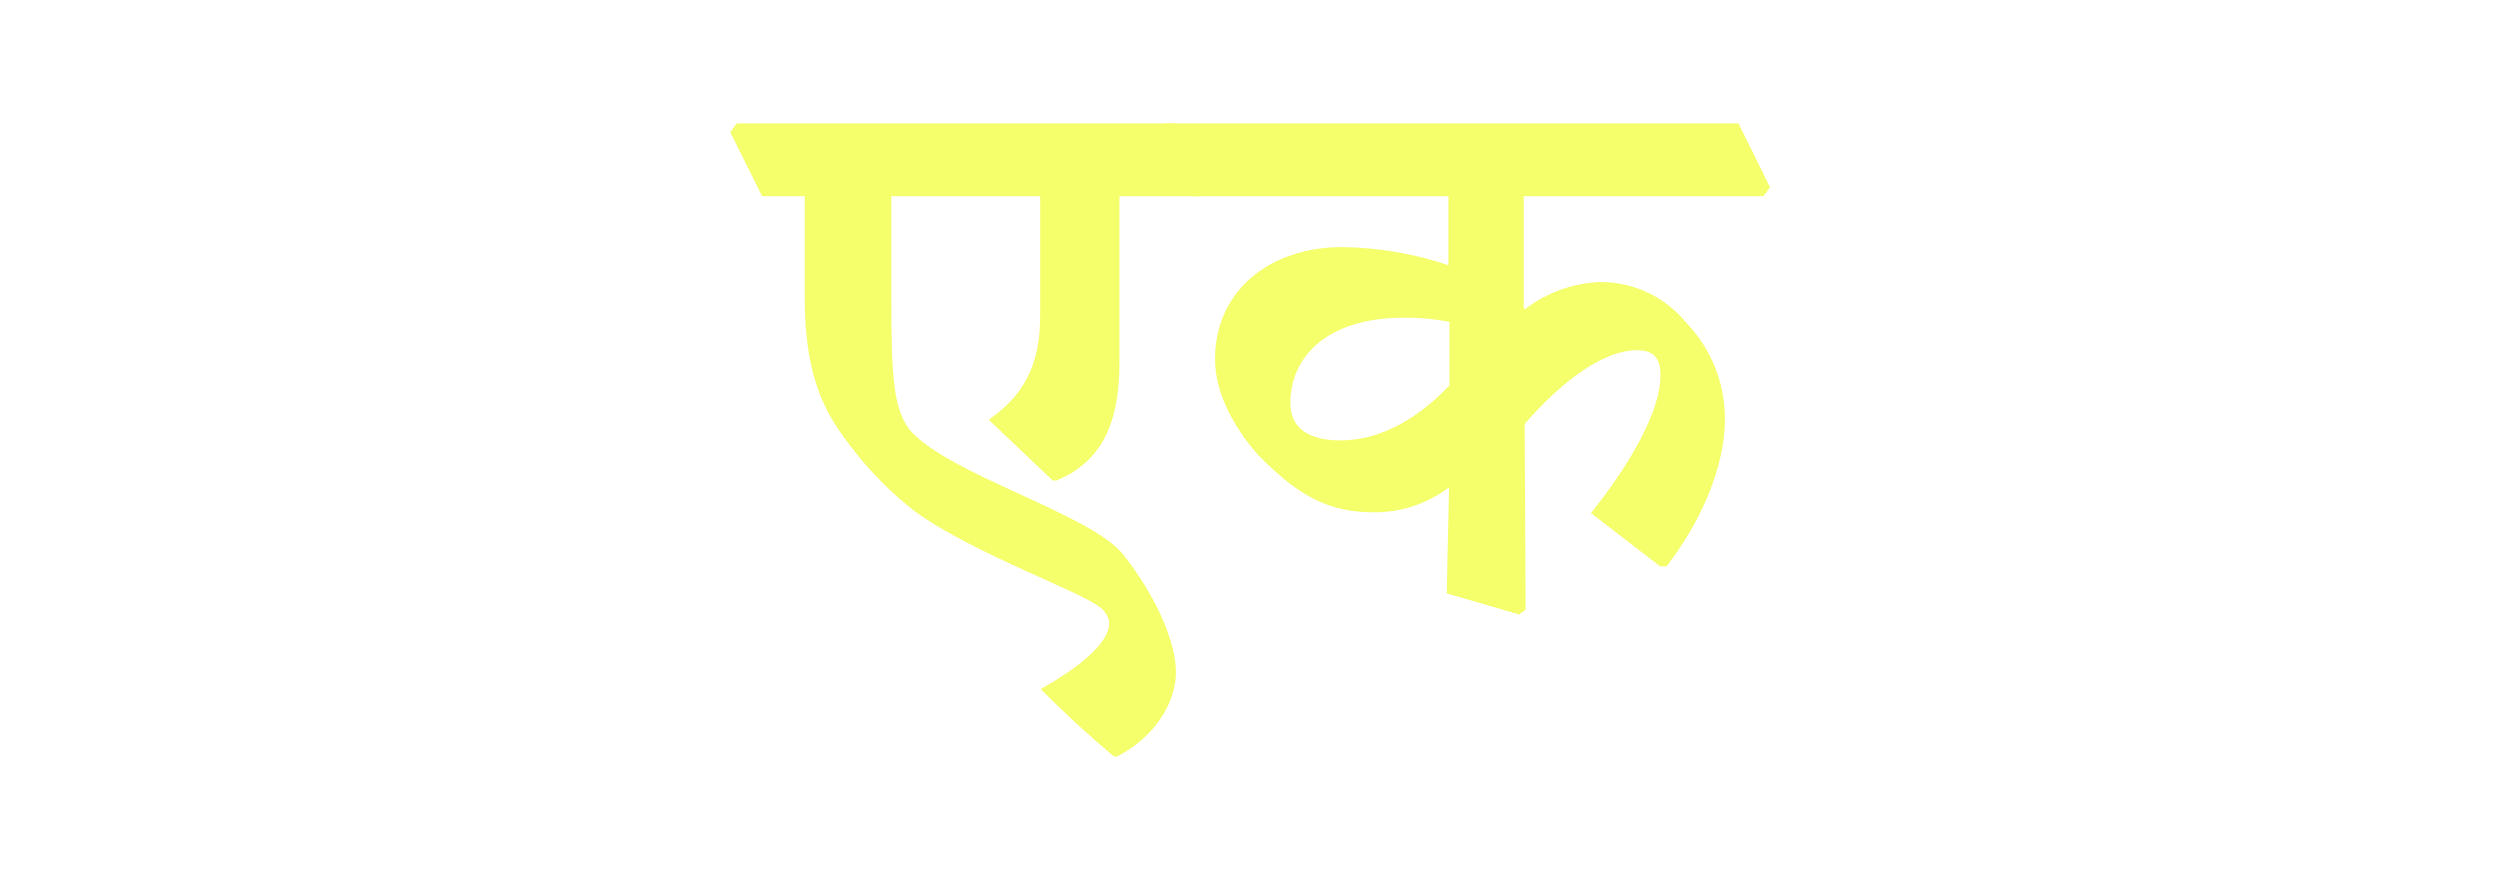
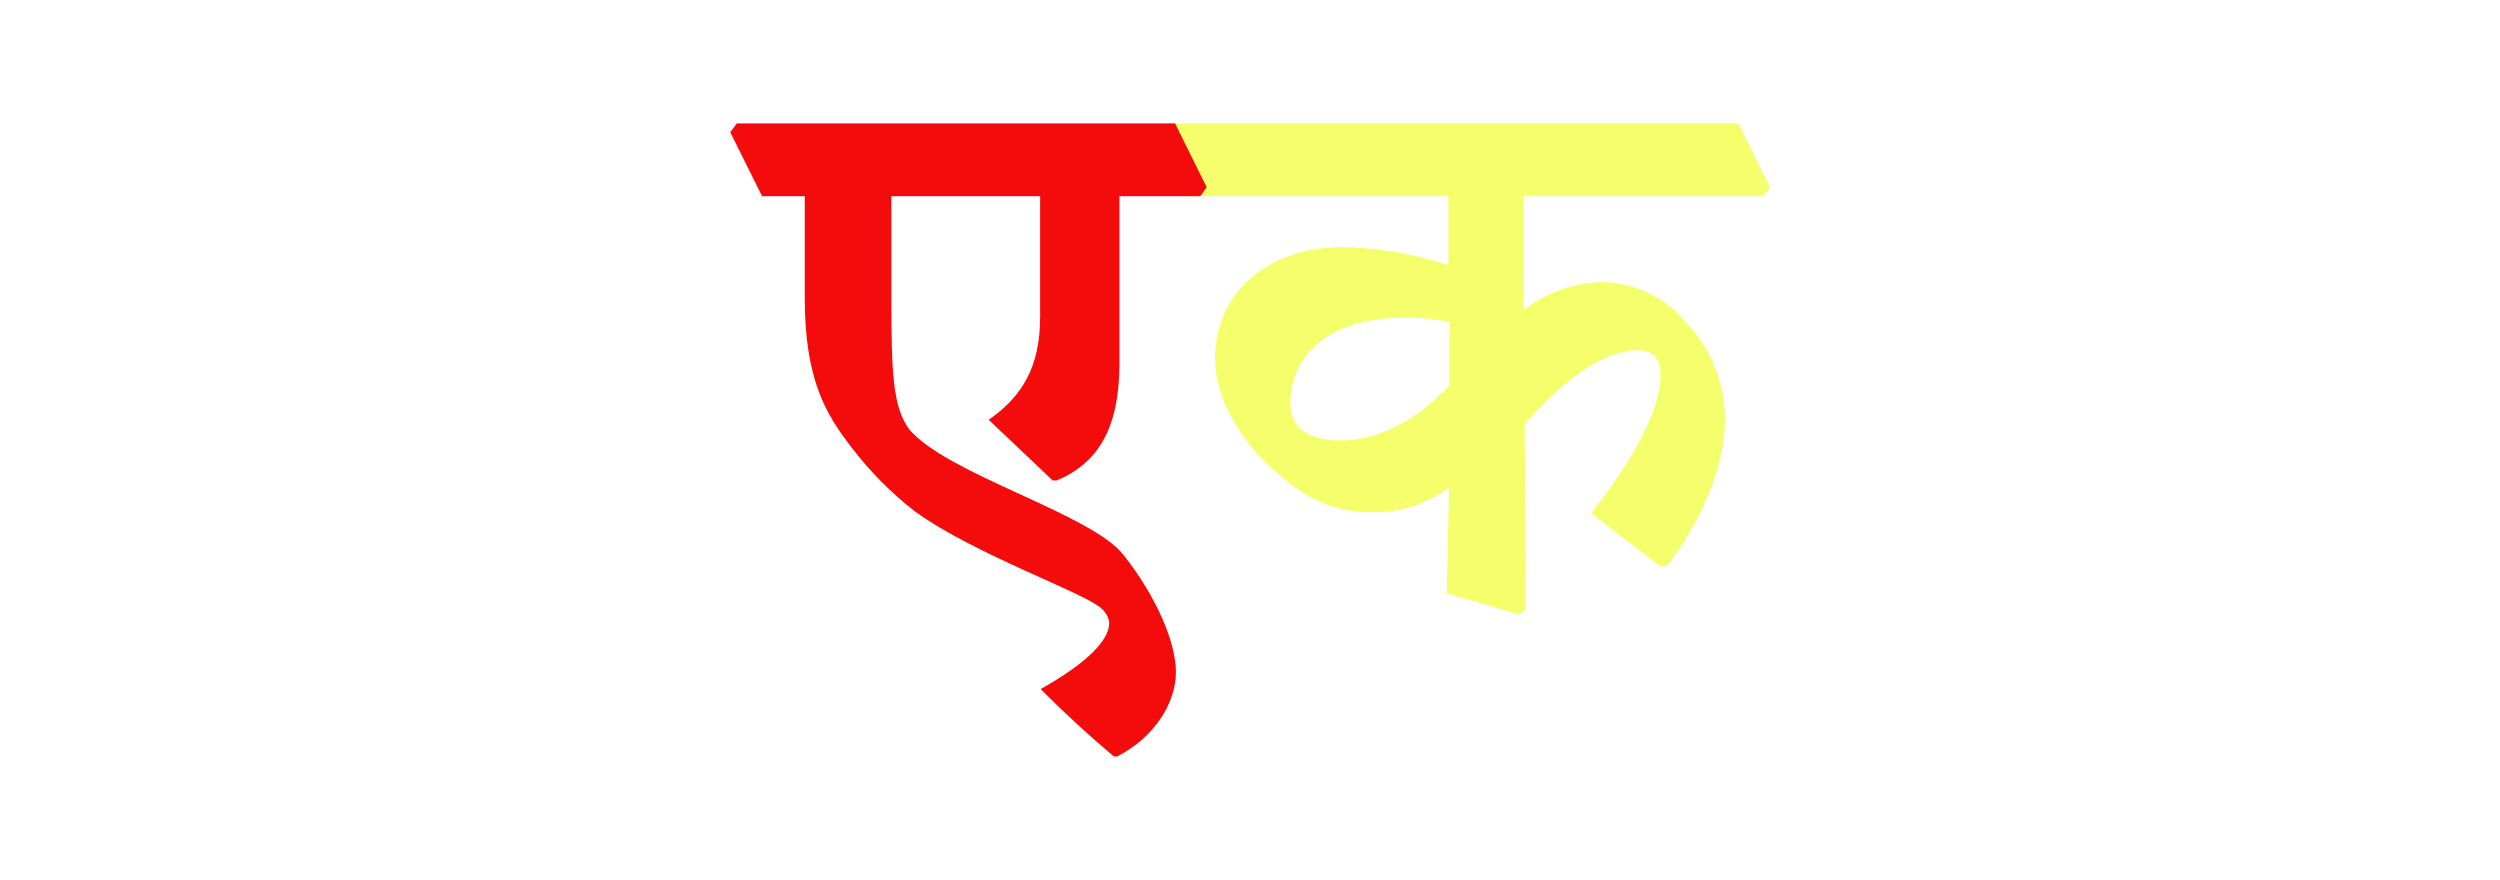
- <svg xmlns="http://www.w3.org/2000/svg" id="Layer_1" data-name="Layer 1" width="237.28" height="83.49" viewBox="0 0 237.28 83.49">
+ <svg xmlns="http://www.w3.org/2000/svg" id="Layer_1" data-name="Layer 1" viewBox="0 0 237.28 83.49">
  <defs>
-     <style>
-       .cls-1 {
-         fill: #f5ff6c;
-       }
-     </style>
+     <style>.cls-1{fill:#f5ff6c;}.cls-2{fill:#f40c0c;}</style>
  </defs>
-   <g>
-     <path class="cls-1" d="M69.31,12.55l.62-.84h41.6l3,6.07-.62.84h-7.66V34.44c0,6.2-2,9.48-5.94,11.16h-.4l-6.07-5.76c3.19-2.21,4.88-5.05,4.88-9.75V18.62H84.6V28.5c0,7,.17,10.14,1.68,12.23,3.59,4.29,17.23,8,20.33,11.91s5,8.28,5,11.16-2,6.16-5.58,8h-.31Q102,68.66,98.77,65.4c4.25-2.39,6.51-4.56,6.51-6.29a2.07,2.07,0,0,0-.71-1.33c-1.55-1.51-12-5.09-17.76-9.26a33.44,33.44,0,0,1-6-6.07c-2.35-3.05-4.43-6.33-4.43-14.17V18.62H72.33Z" />
-     <path class="cls-1" d="M110.11,12.55l.62-.84H165l3,6.07-.62.84H144.62V29.25l.13.09a12.48,12.48,0,0,1,7.09-2.57A10.45,10.45,0,0,1,160,30.58a13.19,13.19,0,0,1,3.72,9.17c0,4.48-2.17,9.61-5.54,14h-.62L151,48.7C154.76,44,157.6,39,157.6,35.63c0-1.64-.67-2.39-2.22-2.39-3.19,0-7.09,2.88-10.67,7l.09,17.63-.62.45-6.87-2,.22-10-.09,0a11.62,11.62,0,0,1-7.26,2.3c-4.7,0-7.71-2.3-10.86-5.54-2.3-2.65-4-5.84-4-9,0-6.47,5.18-10.63,12.09-10.63a33,33,0,0,1,10.06,1.72V18.62H113.12Zm27.46,18a21.88,21.88,0,0,0-4.29-.4c-7.4,0-10.81,3.77-10.81,8.11,0,2.39,1.77,3.54,4.74,3.54,3.41,0,7-1.68,10.36-5.22Z" />
-   </g>
+   <path class="cls-1" d="M110.11,12.55l.62-.84H165l3,6.07-.62.84H144.62V29.25l.13.09a12.48,12.48,0,0,1,7.09-2.57A10.45,10.45,0,0,1,160,30.58a13.19,13.19,0,0,1,3.72,9.17c0,4.48-2.17,9.61-5.54,14h-.62L151,48.7C154.76,44,157.6,39,157.6,35.63c0-1.64-.67-2.39-2.22-2.39-3.19,0-7.09,2.88-10.67,7l.09,17.63-.62.45-6.87-2,.22-10-.09,0a11.62,11.62,0,0,1-7.26,2.3c-4.7,0-7.71-2.3-10.86-5.54-2.3-2.65-4-5.84-4-9,0-6.47,5.18-10.63,12.09-10.63a33,33,0,0,1,10.06,1.72V18.62H113.12Zm27.46,18a21.88,21.88,0,0,0-4.29-.4c-7.4,0-10.81,3.77-10.81,8.11,0,2.39,1.77,3.54,4.74,3.54,3.41,0,7-1.68,10.36-5.22Z" />
+   <path class="cls-2" d="M69.31,12.55l.62-.84h41.6l3,6.07-.62.84h-7.66V34.44c0,6.2-2,9.48-5.94,11.16h-.4l-6.07-5.76c3.19-2.21,4.88-5.05,4.88-9.75V18.62H84.6V28.5c0,7,.17,10.14,1.68,12.23,3.59,4.29,17.23,8,20.33,11.91s5,8.28,5,11.16-2,6.16-5.58,8h-.31Q102,68.66,98.77,65.4c4.25-2.39,6.51-4.56,6.51-6.29a2.07,2.07,0,0,0-.71-1.33c-1.55-1.51-12-5.09-17.76-9.26a33.44,33.44,0,0,1-6-6.07c-2.35-3.05-4.43-6.33-4.43-14.17V18.62H72.33Z" />
</svg>
